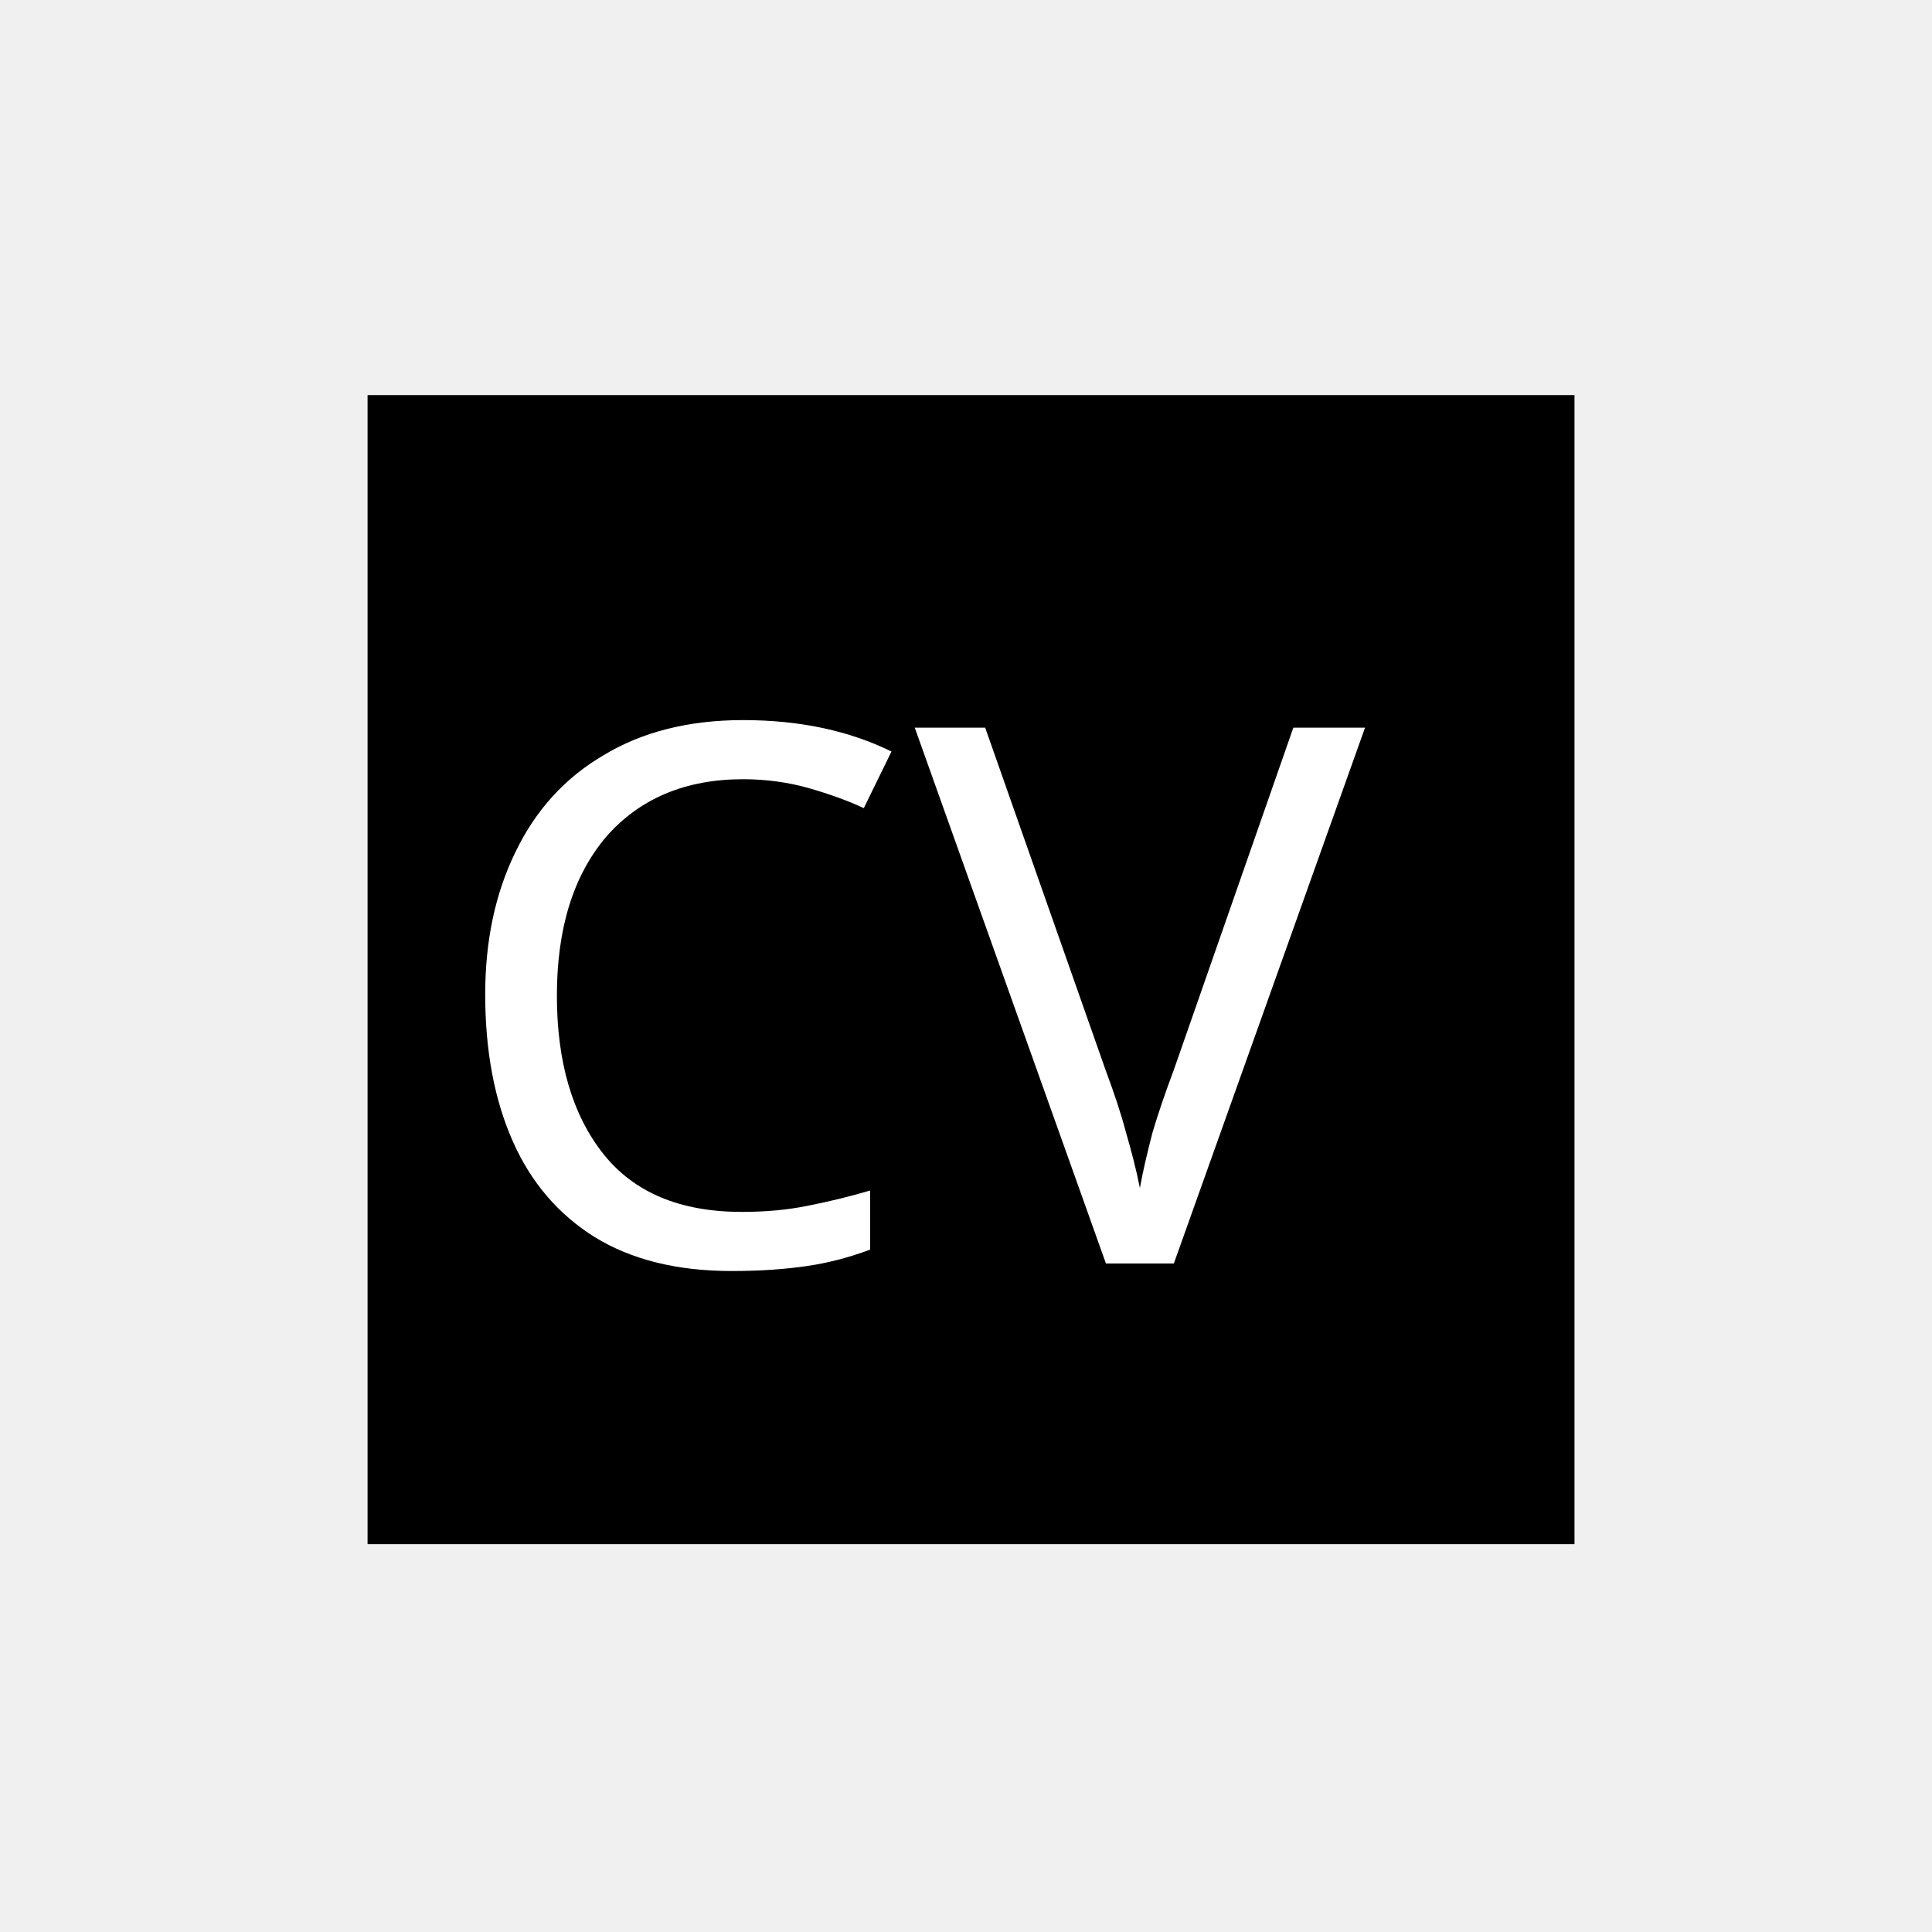
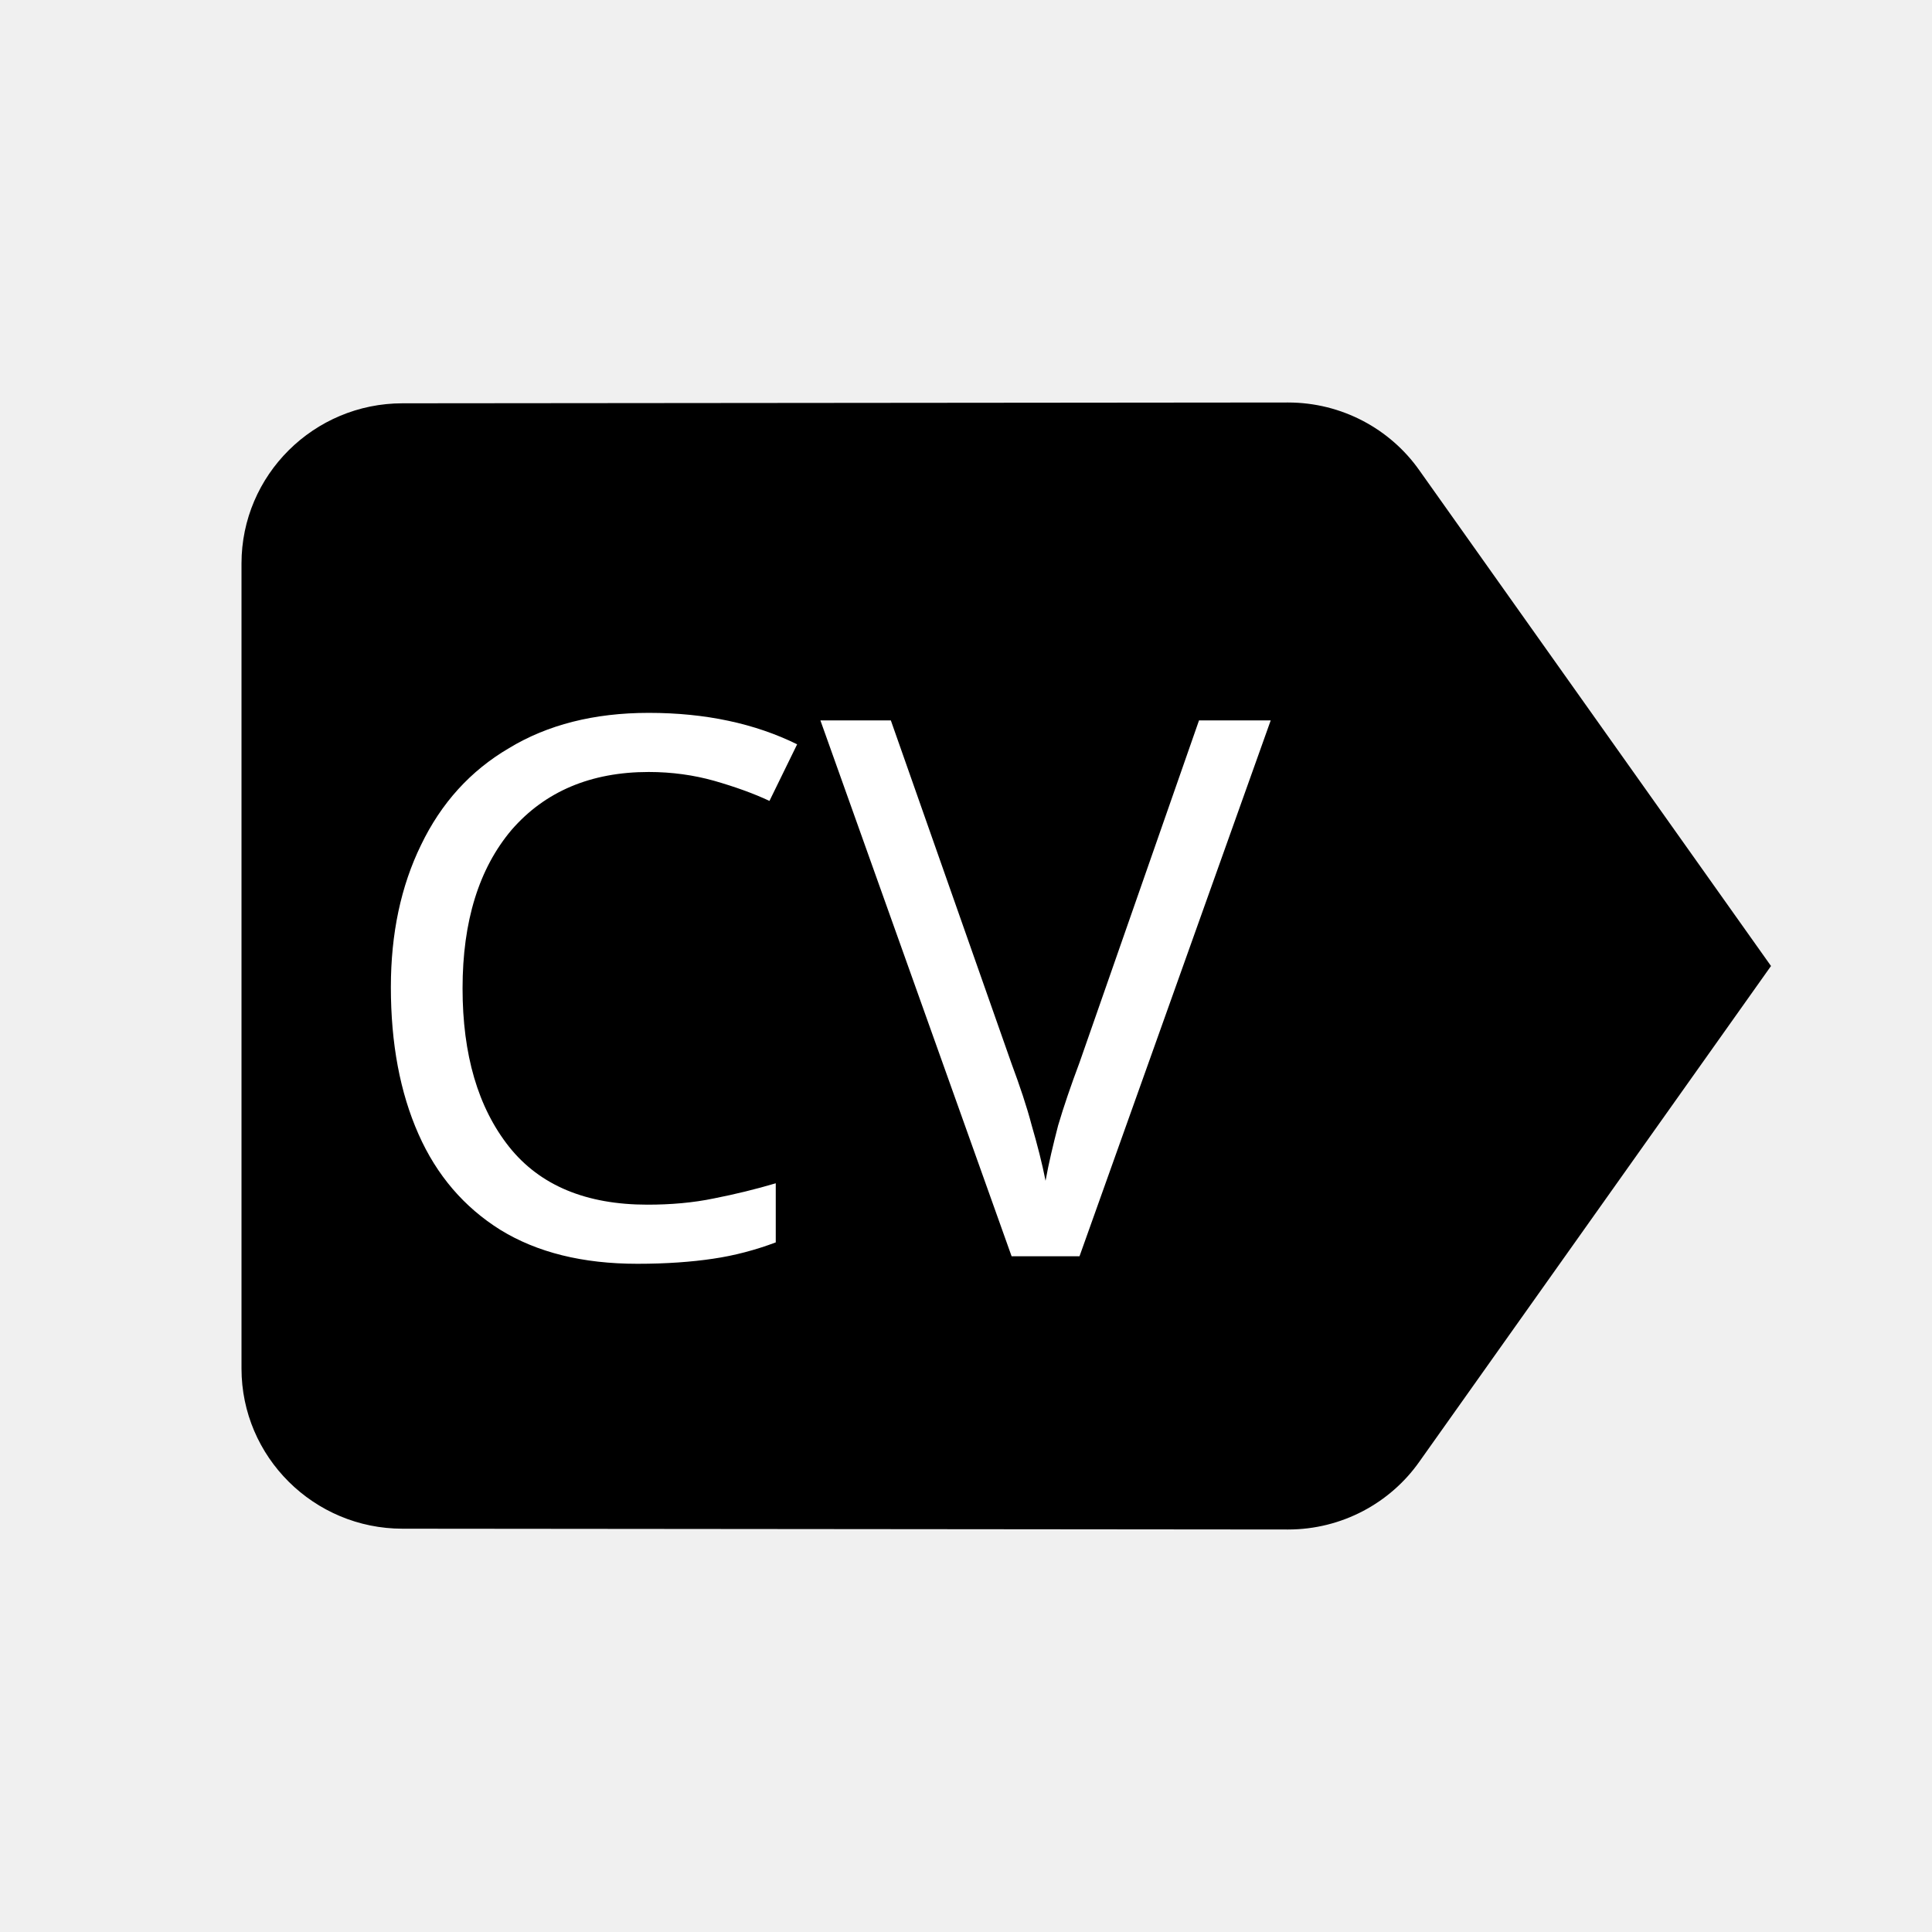
<svg xmlns="http://www.w3.org/2000/svg" fill="#000000" height="24" viewBox="0 0 24 24" width="24" version="1.1" id="svg6">
  <defs id="defs10" />
  <path d="M0 0h24v24H0z" fill="none" id="path2" />
-   <rect style="fill:#000000;fill-opacity:1;stroke-width:1.163" id="rect16" width="14.993" height="14.274" x="4.566" y="4.908" />
-   <text xml:space="preserve" style="font-style:normal;font-variant:normal;font-weight:normal;font-stretch:normal;font-size:40px;line-height:1.25;font-family:KacstDigital;-inkscape-font-specification:KacstDigital;letter-spacing:0px;word-spacing:0px;fill:#ffffff;fill-opacity:1;stroke:none" x="5.465" y="15.694" id="text25">
-     <tspan id="tspan23" x="5.465" y="15.694" style="font-style:normal;font-variant:normal;font-weight:normal;font-stretch:normal;font-size:9.333px;font-family:KacstDigital;-inkscape-font-specification:KacstDigital;fill:#ffffff">CV</tspan>
+   <path d="M17.63 5.84C17.27 5.33 16.67 5 16 5L5 5.01C3.9 5.01 3 5.9 3 7v10c0 1.1.9 1.99 2 1.99L16 19c.67 0 1.27-.33 1.63-.84L22 12l-4.37-6.16z" id="path4" />
+   <text xml:space="preserve" style="font-style:normal;font-variant:normal;font-weight:normal;font-stretch:normal;font-size:40px;line-height:1.25;font-family:KacstDigital;-inkscape-font-specification:KacstDigital;letter-spacing:0px;word-spacing:0px;fill:#ffffff;fill-opacity:1;stroke:none" x="4.292" y="15.604" id="text25">
+     <tspan id="tspan23" x="4.292" y="15.604" style="font-style:normal;font-variant:normal;font-weight:normal;font-stretch:normal;font-size:9.333px;font-family:KacstDigital;-inkscape-font-specification:KacstDigital;fill:#ffffff">CV</tspan>
  </text>
</svg>
